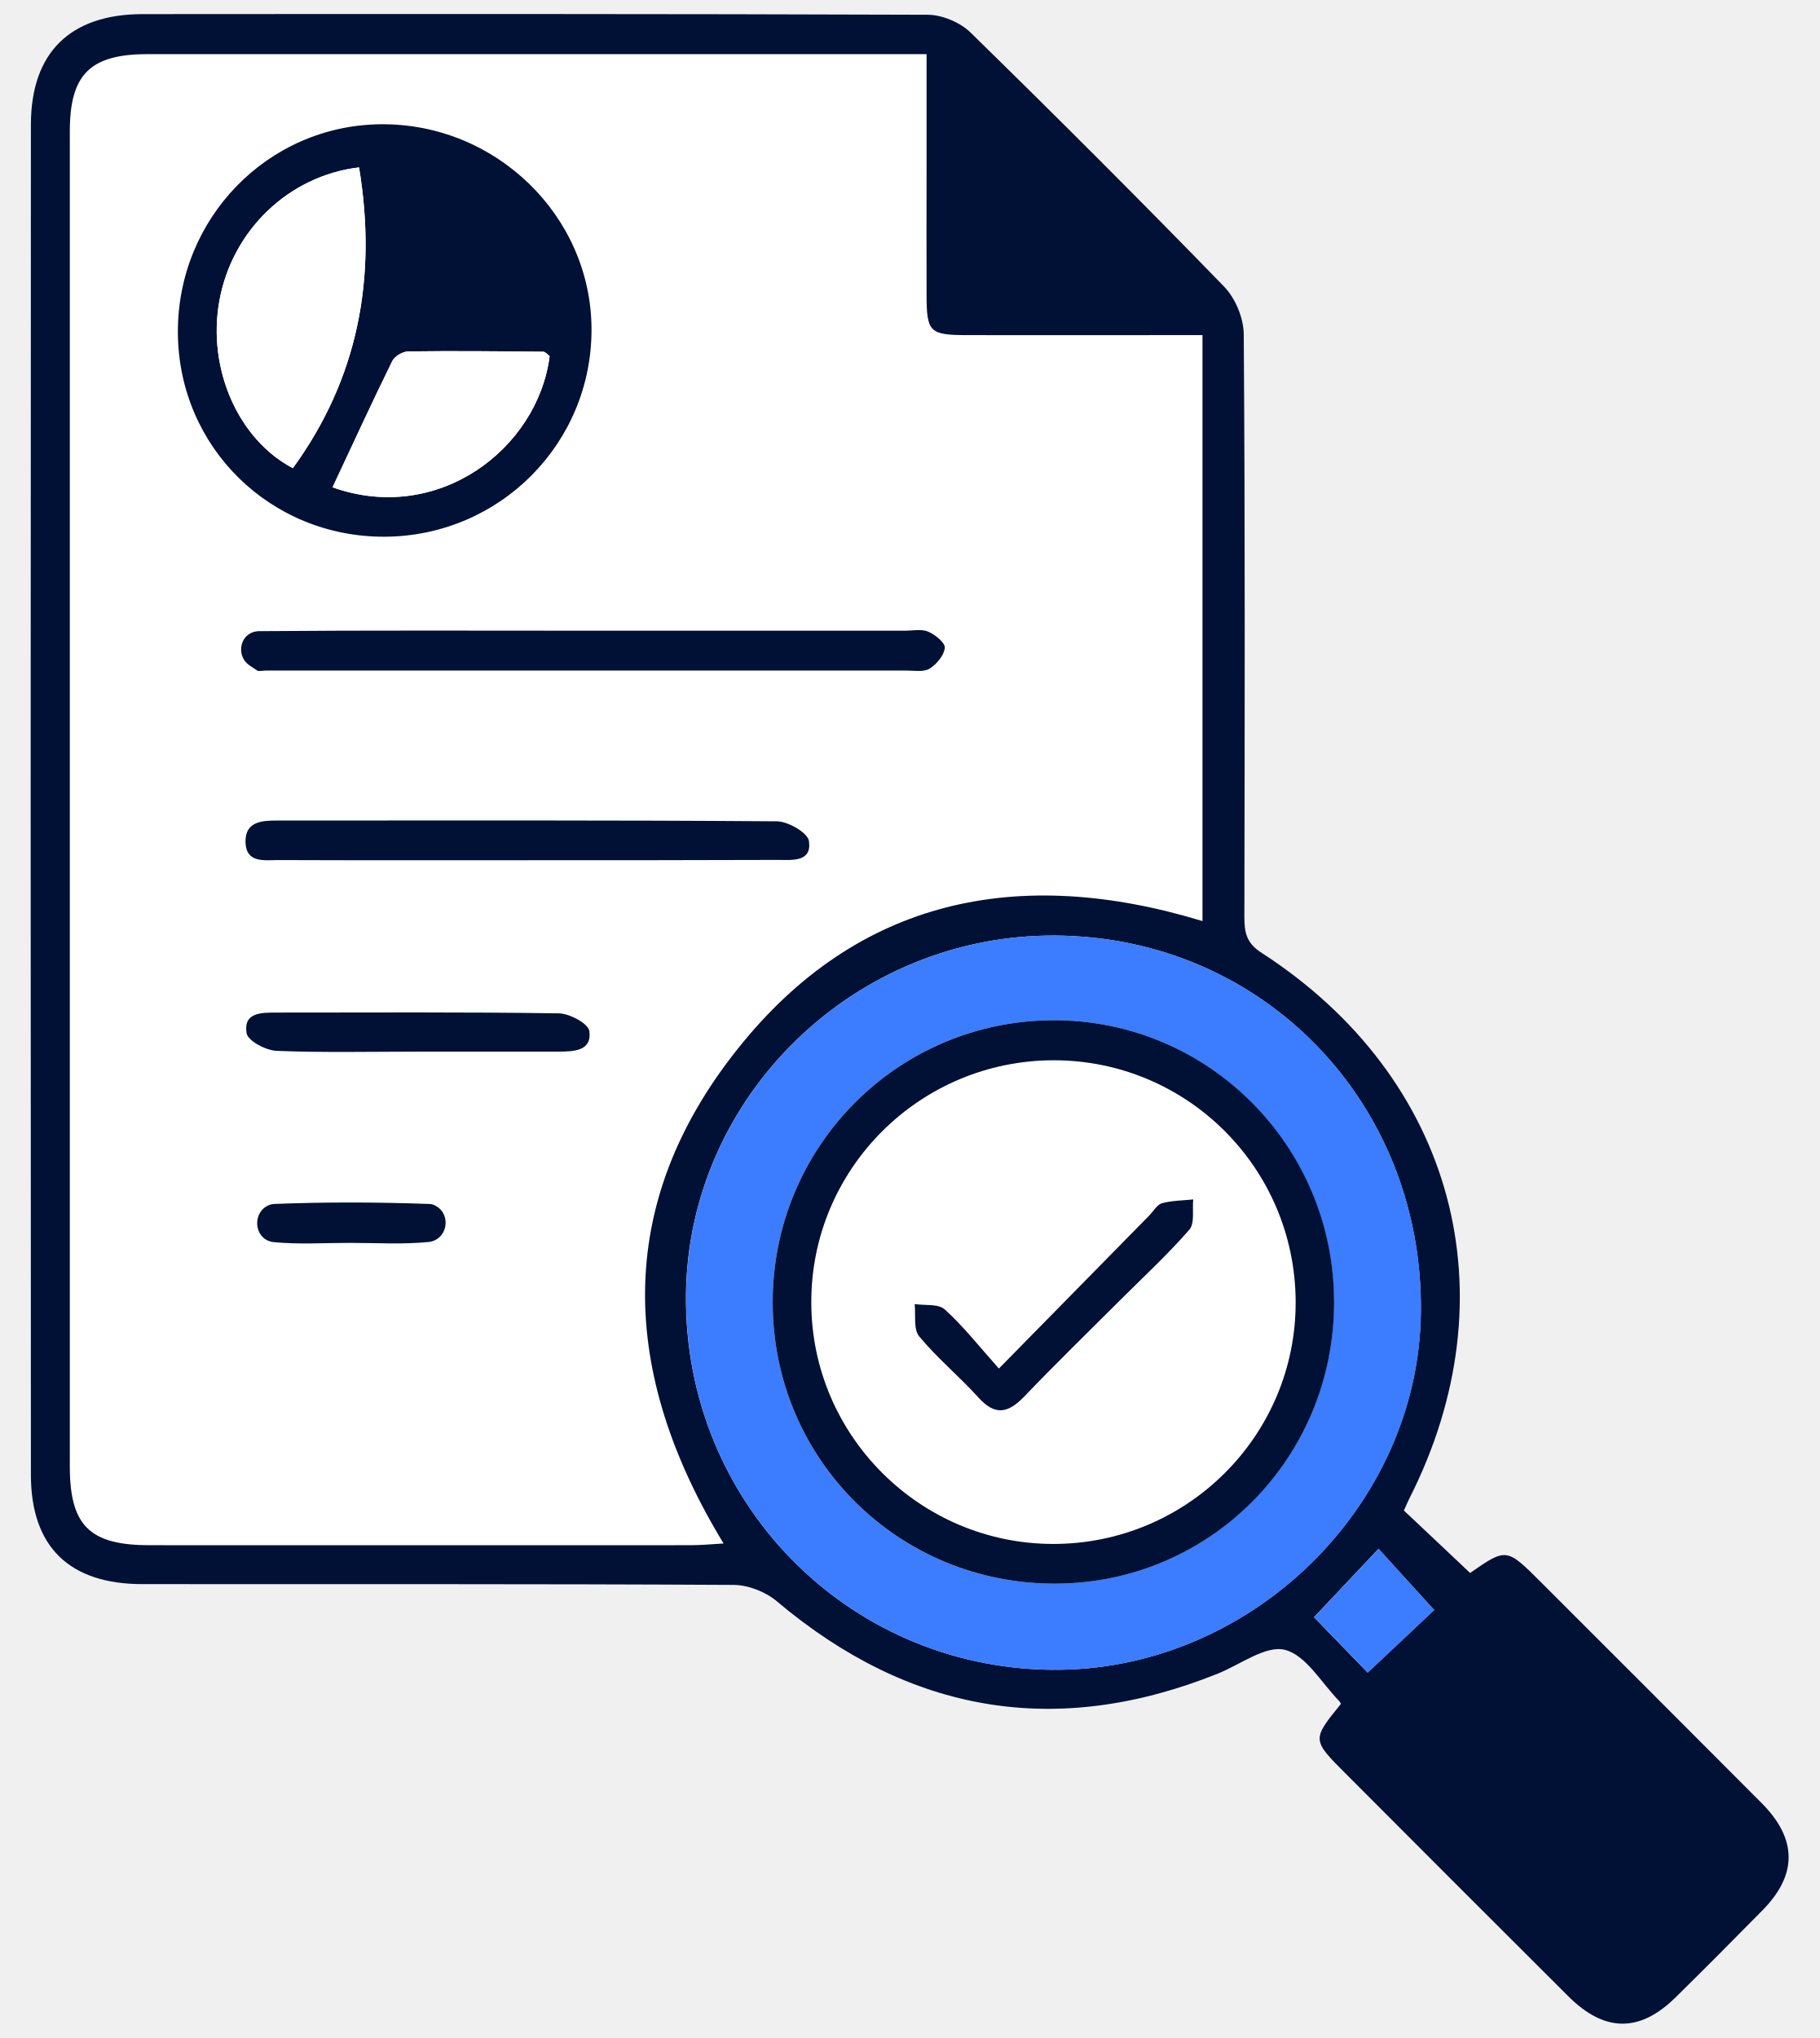
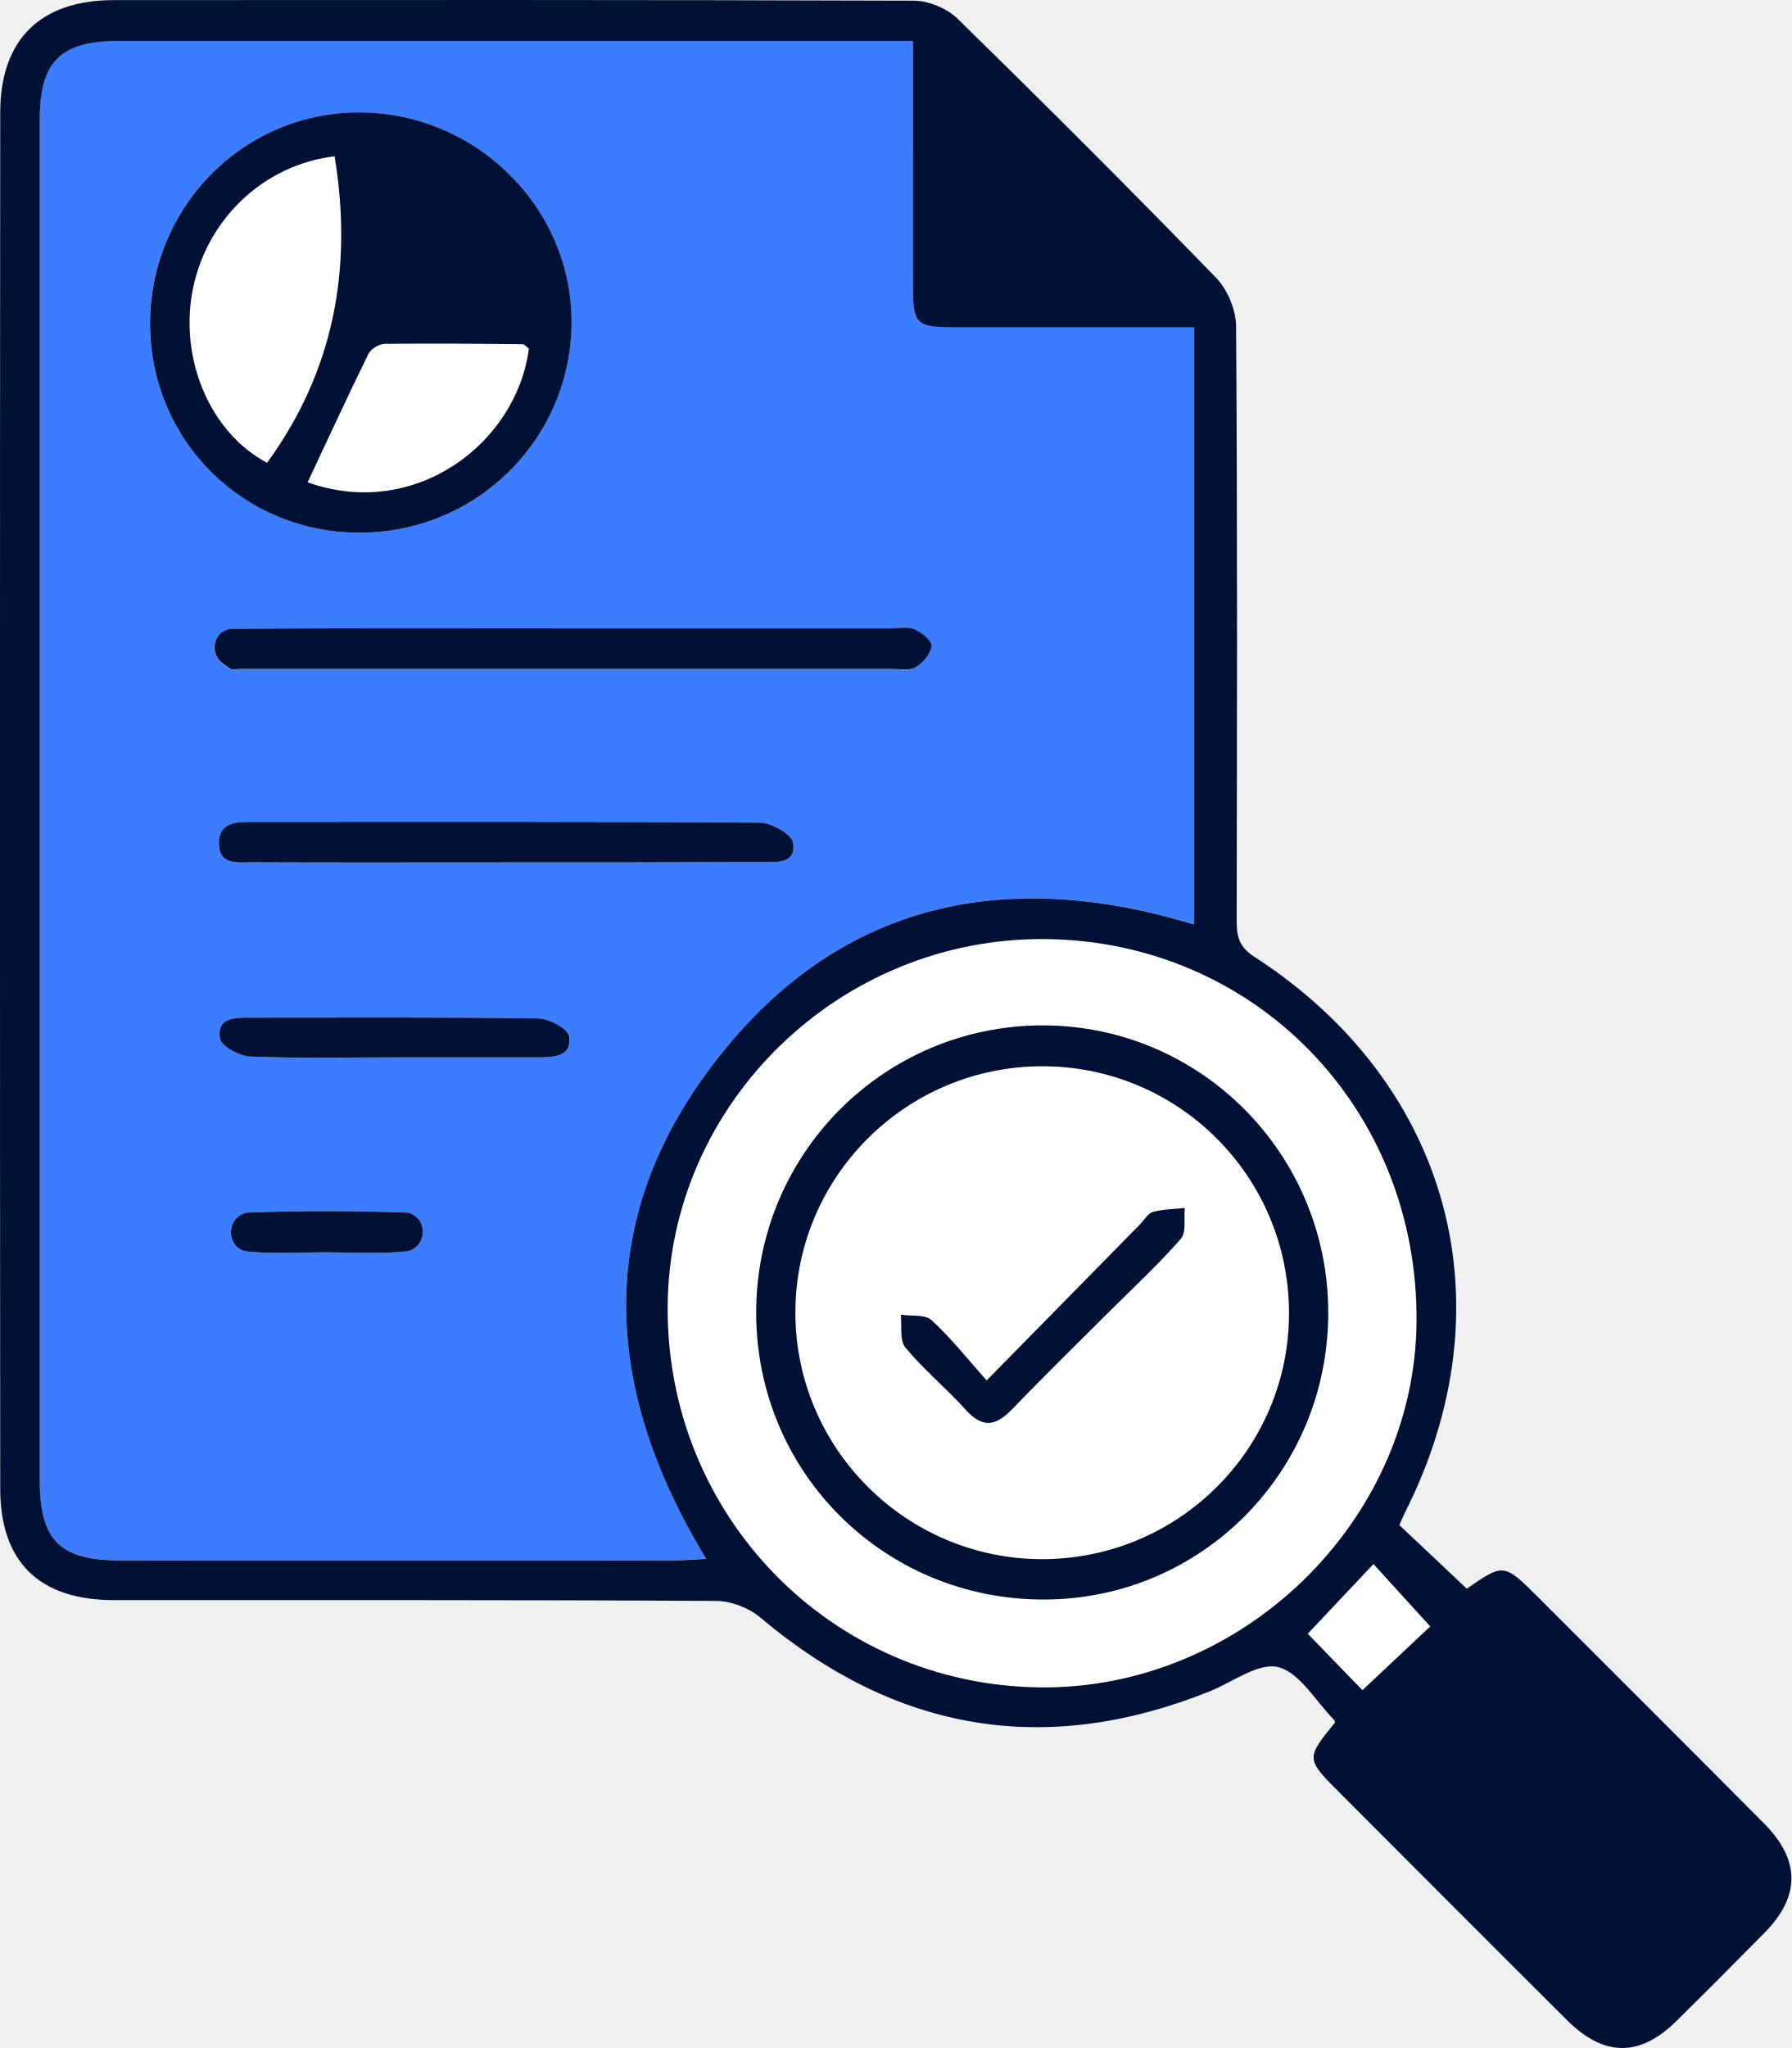
- <svg xmlns="http://www.w3.org/2000/svg" version="1.1" id="Layer_1" x="0px" y="0px" viewBox="0 0 115.98 129.9" style="enable-background:new 0 0 115.98 129.9;" xml:space="preserve">
+ <svg xmlns="http://www.w3.org/2000/svg" version="1.1" id="Layer_1" x="0px" y="0px" viewBox="0 0 153.99 176" style="enable-background:new 0 0 153.99 176;" xml:space="preserve">
  <style type="text/css">
- 	.st0{fill:#FFFFFF;}
- 	.st1{fill:#001135;}
- 	.st2{fill:#3C7CFF;}
+ 	.st0{fill:#185AE9;}
+ 	.st1{fill-rule:evenodd;clip-rule:evenodd;fill:#00B0FB;}
+ 	.st2{fill:#00B0FB;}
+ 	.st3{fill:#00B0FB;fill-opacity:0.4;}
+ 	.st4{fill:#FFFFFF;}
+ 	.st5{fill:#001135;}
+ 	.st6{fill:#3C7CFF;}
+ 	.st7{fill:#1429FF;}
+ 	.st8{fill:#DBDBDB;}
+ 	.st9{fill:#0A0A0A;}
+ 	.st10{fill:#FEFDFE;}
+ 	.st11{fill:#040404;}
+ 	.st12{fill:#FDFDFD;}
+ 	.st13{fill:#050504;}
+ 	.st14{fill:#061639;}
</style>
-   <path class="st0" d="M76.66,58.71c0-12.5,0-24.84,0-37.35c-0.79,0-1.46,0-2.13,0c-4.31,0-8.62,0.01-12.93,0  c-2.34-0.01-2.53-0.2-2.53-2.59c-0.01-2.75,0-5.5,0-8.25c0-2.29,0-4.58,0-7.07c-0.9,0-1.57,0-2.24,0c-15.8,0-31.61,0-47.41,0  c-3.67,0-4.97,1.28-4.97,4.93c0,28.36,0,56.72,0,85.08c0,3.78,1.26,5.03,5.08,5.03c11.49,0.01,22.99,0,34.48,0  c0.65,0,1.3-0.06,2.12-0.11c-6.63-10.89-7.02-21.61,0.91-31.54C54.68,57.25,64.94,55.14,76.66,58.71z" />
  <g>
-     <path class="st1" d="M85.48,108.61c-0.03-0.06-0.04-0.12-0.09-0.17c-1.14-1.16-2.12-2.93-3.47-3.28c-1.21-0.31-2.84,0.93-4.27,1.51   c-10.3,4.14-19.64,2.54-28.12-4.6c-0.72-0.61-1.84-1.05-2.77-1.05c-12.56-0.07-25.12-0.04-37.68-0.05c-4.64,0-7.11-2.36-7.11-6.97   c-0.02-28.68-0.02-57.36,0-86.05c0-4.6,2.51-7.04,7.1-7.05c16.68-0.01,33.37-0.02,50.05,0.04c0.93,0,2.09,0.48,2.76,1.14   c5.45,5.33,10.84,10.71,16.15,16.18c0.73,0.75,1.26,2.03,1.26,3.07c0.09,12.37,0.06,24.74,0.04,37.12c0,0.98,0.12,1.66,1.11,2.29   c12.29,7.95,16,21.8,9.39,34.81c-0.11,0.22-0.2,0.45-0.33,0.73c1.41,1.33,2.81,2.64,4.22,3.98c2.32-1.61,2.32-1.61,4.54,0.61   c4.68,4.68,9.37,9.36,14.04,14.05c2.28,2.29,2.3,4.56,0.07,6.83c-1.84,1.87-3.69,3.73-5.56,5.57c-2.29,2.25-4.52,2.22-6.83-0.08   c-4.74-4.72-9.46-9.45-14.18-14.18C83.63,110.89,83.63,110.89,85.48,108.61z M76.66,58.71c0-12.5,0-24.84,0-37.35   c-0.79,0-1.46,0-2.13,0c-4.31,0-8.62,0.01-12.93,0c-2.34-0.01-2.53-0.2-2.53-2.59c-0.01-2.75,0-5.5,0-8.25c0-2.29,0-4.58,0-7.07   c-0.9,0-1.57,0-2.24,0c-15.8,0-31.61,0-47.41,0c-3.67,0-4.97,1.28-4.97,4.93c0,28.36,0,56.72,0,85.08c0,3.78,1.26,5.03,5.08,5.03   c11.49,0.01,22.99,0,34.48,0c0.65,0,1.3-0.06,2.12-0.11c-6.63-10.89-7.02-21.61,0.91-31.54C54.68,57.25,64.94,55.14,76.66,58.71z    M67.32,59.63c-12.83-0.1-23.48,10.25-23.59,22.93c-0.11,13.12,10.23,23.72,23.28,23.87c12.6,0.15,23.44-10.35,23.57-22.81   C90.72,70.27,80.51,59.74,67.32,59.63z M91.43,102.62c-1.21-1.33-2.39-2.63-3.55-3.9c-1.38,1.47-2.73,2.9-4.11,4.36   c1.21,1.25,2.36,2.44,3.42,3.53C88.77,105.13,90.24,103.74,91.43,102.62z" />
-     <path class="st2" d="M67.32,59.63c13.19,0.11,23.4,10.63,23.27,23.99c-0.13,12.46-10.97,22.96-23.57,22.81   c-13.06-0.15-23.4-10.75-23.28-23.87C43.84,69.88,54.5,59.53,67.32,59.63z M49.26,83.08c0.04,9.97,8.04,17.89,18.02,17.86   c9.85-0.03,17.75-8.01,17.76-17.92c0.01-9.96-8.02-18.02-17.92-17.99C57.2,65.06,49.22,73.12,49.26,83.08z" />
-     <path class="st2" d="M91.43,102.62c-1.18,1.12-2.65,2.51-4.23,3.99c-1.06-1.09-2.21-2.28-3.42-3.53c1.37-1.46,2.72-2.89,4.11-4.36   C89.04,99.99,90.22,101.29,91.43,102.62z" />
-     <path class="st1" d="M11.34,21.23C11.29,13.94,17.05,8,24.25,7.92c7.33-0.08,13.42,5.81,13.46,13.02   c0.04,7.31-5.84,13.23-13.18,13.27C17.23,34.24,11.39,28.5,11.34,21.23z M22.89,10.67c-4.47,0.53-8.1,4-8.91,8.53   c-0.77,4.34,1.22,8.82,4.69,10.64C22.84,24.11,24.05,17.69,22.89,10.67z M35.04,22.7c-0.12-0.09-0.27-0.28-0.41-0.28   c-2.87-0.03-5.73-0.06-8.6-0.02c-0.35,0-0.87,0.31-1.02,0.61c-1.31,2.66-2.54,5.35-3.81,8.05C27.92,33.46,34.28,28.61,35.04,22.7z" />
-     <path class="st1" d="M37.45,40.2c6.75,0,13.5,0,20.24,0c0.5,0,1.06-0.12,1.48,0.06c0.45,0.19,1.09,0.71,1.06,1.03   c-0.04,0.48-0.52,1.05-0.97,1.33c-0.37,0.23-0.97,0.12-1.47,0.12c-13.62,0-27.24,0-40.86,0c-0.19,0-0.42,0.07-0.55-0.01   c-0.17-0.11-0.33-0.22-0.49-0.33c-0.8-0.55-0.65-1.84,0.28-2.12c0.09-0.03,0.19-0.04,0.28-0.05C23.45,40.17,30.45,40.2,37.45,40.2z   " />
-     <path class="st1" d="M33.48,54.83c-5.24,0-10.49,0.01-15.73-0.01c-0.9,0-2.09,0.22-2.1-1.19c0-1.29,1.08-1.33,2.05-1.33   c10.61,0,21.22-0.03,31.84,0.05c0.71,0.01,1.95,0.73,2.03,1.25c0.2,1.37-1.08,1.21-1.98,1.21C44.22,54.83,38.85,54.83,33.48,54.83z   " />
-     <path class="st1" d="M26.62,67.03c-3,0-6,0.07-8.99-0.05c-0.68-0.03-1.84-0.64-1.91-1.13c-0.22-1.33,0.96-1.31,1.92-1.31   c6,0,11.99-0.04,17.99,0.05c0.68,0.01,1.87,0.65,1.94,1.12c0.18,1.29-0.99,1.31-1.95,1.32C32.62,67.03,29.62,67.03,26.62,67.03z" />
-     <path class="st1" d="M22.3,79.22c-1.62,0-3.26,0.11-4.87-0.05c-0.05-0.01-0.11-0.01-0.16-0.03c-1.11-0.28-1.18-1.9-0.12-2.33   c0.1-0.04,0.2-0.06,0.3-0.07c3.31-0.13,6.62-0.12,9.93,0c0.13,0,0.25,0.04,0.38,0.11c0.9,0.46,0.85,1.81-0.07,2.22   c-0.11,0.05-0.22,0.08-0.33,0.09C25.68,79.33,23.99,79.22,22.3,79.22z" />
-     <path class="st0" d="M67.11,98.41c8.57,0.02,15.53-6.92,15.49-15.46c-0.04-8.5-6.91-15.35-15.39-15.37   c-8.57-0.01-15.52,6.93-15.49,15.46C51.74,91.5,58.65,98.39,67.11,98.41z" />
-     <path class="st1" d="M49.26,83.08c-0.04-9.96,7.94-18.02,17.87-18.05c9.9-0.03,17.93,8.02,17.92,17.99   c-0.01,9.92-7.91,17.89-17.76,17.92C57.3,100.97,49.3,93.04,49.26,83.08z M67.11,98.41c8.57,0.02,15.53-6.92,15.49-15.46   c-0.04-8.5-6.91-15.35-15.39-15.37c-8.57-0.01-15.52,6.93-15.49,15.46C51.74,91.5,58.65,98.39,67.11,98.41z" />
-     <path class="st0" d="M22.89,10.67c1.16,7.02-0.05,13.44-4.22,19.17c-3.46-1.82-5.46-6.3-4.69-10.64   C14.79,14.67,18.42,11.2,22.89,10.67z" />
-     <path class="st0" d="M35.04,22.7c-0.76,5.91-7.12,10.76-13.84,8.36c1.27-2.7,2.5-5.39,3.81-8.05c0.15-0.31,0.67-0.61,1.02-0.61   c2.87-0.04,5.73-0.01,8.6,0.02C34.77,22.42,34.92,22.61,35.04,22.7z" />
-     <path class="st1" d="M63.68,87.23c3.41-3.47,6.51-6.62,9.6-9.77c0.26-0.27,0.49-0.68,0.8-0.77c0.64-0.17,1.32-0.17,1.99-0.24   c-0.07,0.65,0.11,1.52-0.25,1.93c-1.35,1.55-2.86,2.95-4.32,4.4c-2.07,2.07-4.17,4.11-6.2,6.23c-1.03,1.07-1.86,1.25-2.93,0.06   c-1.21-1.34-2.62-2.5-3.77-3.89c-0.38-0.46-0.21-1.36-0.29-2.06c0.66,0.1,1.52-0.03,1.93,0.35C61.43,84.55,62.43,85.83,63.68,87.23   z" />
+     <path class="st4" d="M45.46,29.96c-0.16-0.12-0.37-0.38-0.56-0.38c-3.94-0.04-7.87-0.08-11.82-0.03c-0.48,0-1.2,0.43-1.4,0.84   c-1.8,3.65-3.49,7.35-5.23,11.06C35.68,44.75,44.41,38.08,45.46,29.96z" />
+     <path class="st4" d="M28.76,13.43c-6.14,0.73-11.13,5.5-12.24,11.72c-1.06,5.96,1.68,12.12,6.44,14.62   C28.7,31.9,30.36,23.08,28.76,13.43z" />
+     <path class="st4" d="M89.66,91.63c-11.78-0.01-21.32,9.52-21.28,21.24c0.03,11.62,9.52,21.09,21.15,21.12   c11.78,0.03,21.34-9.51,21.28-21.24C110.75,101.07,101.31,91.66,89.66,91.63z M101.49,106.47c-1.85,2.13-3.93,4.05-5.94,6.05   c-2.84,2.84-5.73,5.65-8.52,8.56c-1.42,1.47-2.56,1.72-4.03,0.08c-1.66-1.84-3.6-3.43-5.18-5.34c-0.52-0.63-0.29-1.87-0.4-2.83   c0.91,0.14,2.09-0.04,2.65,0.48c1.64,1.48,3.01,3.24,4.73,5.17c4.69-4.77,8.94-9.1,13.19-13.42c0.36-0.37,0.67-0.93,1.1-1.06   c0.88-0.23,1.81-0.23,2.73-0.33C101.74,104.71,101.98,105.9,101.49,106.47z" />
+     <path class="st6" d="M61.95,90.61c10.5-13.18,24.59-16.08,40.7-11.17c0-17.17,0-34.13,0-51.32c-1.09,0-2.01,0-2.93,0   c-5.92,0-11.84,0.01-17.77,0c-3.22-0.01-3.48-0.27-3.48-3.56c-0.01-3.78,0-7.56,0-11.34c0-3.15,0-6.29,0-9.71   c-1.24,0-2.16,0-3.08,0c-21.71,0-43.43,0-65.14,0c-5.04,0-6.83,1.76-6.83,6.77c0,38.97,0,77.93,0,116.9c0,5.19,1.73,6.91,6.98,6.91   c15.79,0.01,31.59,0,47.38,0c0.89,0,1.79-0.08,2.91-0.15C51.59,118.98,51.05,104.26,61.95,90.61z M12.89,27.94   C12.83,17.93,20.74,9.77,30.63,9.66c10.07-0.11,18.44,7.98,18.49,17.89c0.05,10.04-8.02,18.18-18.11,18.23   C20.99,45.82,12.96,37.93,12.89,27.94z M19.53,54.12c0.12-0.04,0.26-0.05,0.38-0.07c9.62-0.08,19.24-0.04,28.85-0.04   c9.27,0,18.55,0,27.81,0c0.69,0,1.46-0.16,2.03,0.08c0.62,0.26,1.5,0.98,1.46,1.42c-0.05,0.66-0.71,1.44-1.33,1.83   c-0.51,0.32-1.33,0.16-2.02,0.16c-18.71,0-37.43,0-56.14,0c-0.26,0-0.58,0.1-0.76-0.01c-0.23-0.15-0.45-0.3-0.67-0.45   C18.05,56.28,18.25,54.5,19.53,54.12z M21.63,70.63c14.58,0,29.16-0.04,43.75,0.07c0.98,0.01,2.68,1,2.79,1.72   c0.27,1.88-1.48,1.66-2.72,1.66c-7.38,0.03-14.76,0.03-22.14,0.03c-7.2,0-14.41,0.01-21.61-0.01c-1.24,0-2.87,0.3-2.89-1.64   C18.82,70.69,20.3,70.63,21.63,70.63z M35.36,107.42c-0.15,0.07-0.3,0.11-0.45,0.12c-2.31,0.23-4.63,0.08-6.95,0.08   c-2.23,0-4.48,0.15-6.69-0.07c-0.07-0.01-0.15-0.01-0.22-0.04c-1.53-0.38-1.62-2.61-0.16-3.2c0.14-0.05,0.27-0.08,0.41-0.1   c4.55-0.18,9.1-0.16,13.64,0c0.18,0,0.34,0.05,0.52,0.15C36.69,105,36.62,106.85,35.36,107.42z M46.26,90.87   c-4.12,0-8.24,0-12.37,0s-8.24,0.1-12.35-0.07c-0.93-0.04-2.53-0.88-2.62-1.55c-0.3-1.83,1.32-1.8,2.64-1.8   c8.24,0,16.47-0.05,24.72,0.07c0.93,0.01,2.57,0.89,2.67,1.54C49.18,90.83,47.57,90.86,46.26,90.87z" />
+     <path class="st4" d="M112.41,140.4c1.66,1.72,3.24,3.35,4.7,4.85c2.17-2.03,4.19-3.94,5.83-5.48c-1.66-1.83-3.28-3.61-4.88-5.36   C116.16,136.43,114.31,138.4,112.41,140.4z" />
+     <path class="st4" d="M89.81,80.7c-17.63-0.14-32.26,14.08-32.41,31.51c-0.15,18.03,14.06,32.59,31.99,32.8   c17.31,0.21,32.21-14.22,32.38-31.34C121.96,95.32,107.93,80.86,89.81,80.7z M89.77,137.46c-13.73,0.04-24.72-10.85-24.77-24.54   s10.91-24.76,24.55-24.8c13.6-0.04,24.64,11.02,24.62,24.72C114.16,126.47,103.3,137.42,89.77,137.46z" />
+     <path class="st5" d="M132.32,137.37c-3.05-3.05-3.05-3.05-6.24-0.84c-1.94-1.84-3.86-3.64-5.8-5.47c0.18-0.38,0.3-0.7,0.45-1   c9.08-17.88,3.98-36.91-12.9-47.83c-1.36-0.87-1.53-1.8-1.53-3.15c0.03-17.01,0.07-34.01-0.05-51c0-1.43-0.73-3.19-1.73-4.22   c-7.3-7.52-14.7-14.91-22.19-22.23c-0.92-0.91-2.51-1.57-3.79-1.57C55.63-0.02,32.69,0,9.78,0.01C3.47,0.02,0.02,3.38,0.02,9.7   c-0.03,39.42-0.03,78.83,0,118.23c0,6.33,3.39,9.58,9.77,9.58c17.26,0.01,34.51-0.03,51.77,0.07c1.28,0,2.82,0.6,3.81,1.44   c11.65,9.81,24.48,12.01,38.64,6.32c1.96-0.8,4.2-2.5,5.87-2.07c1.85,0.48,3.2,2.91,4.77,4.51c0.07,0.07,0.08,0.15,0.12,0.23   c-2.54,3.13-2.54,3.13,0.44,6.11c6.49,6.5,12.97,13,19.48,19.48c3.17,3.16,6.24,3.2,9.38,0.11c2.57-2.53,5.11-5.08,7.64-7.65   c3.06-3.12,3.04-6.24-0.1-9.38C145.2,150.23,138.75,143.8,132.32,137.37z M57.78,134.1c-15.79,0-31.59,0.01-47.38,0   c-5.25,0-6.98-1.72-6.98-6.91c0-38.97,0-77.93,0-116.9c0-5.02,1.79-6.77,6.83-6.77c21.71,0,43.43,0,65.14,0c0.92,0,1.84,0,3.08,0   c0,3.42,0,6.57,0,9.71c0,3.78-0.01,7.56,0,11.34c0,3.28,0.26,3.54,3.48,3.56c5.92,0.01,11.84,0,17.77,0c0.92,0,1.84,0,2.93,0   c0,17.19,0,34.14,0,51.32c-16.1-4.91-30.2-2.01-40.7,11.17c-10.9,13.64-10.36,28.37-1.25,43.34   C59.57,134.02,58.68,134.1,57.78,134.1z M89.38,145.01c-17.93-0.21-32.14-14.77-31.99-32.8c0.15-17.42,14.78-31.64,32.41-31.51   c18.12,0.15,32.15,14.62,31.96,32.96C121.59,130.79,106.7,145.21,89.38,145.01z M117.11,145.25c-1.46-1.5-3.04-3.13-4.7-4.85   c1.9-2.01,3.75-3.97,5.65-5.99c1.59,1.74,3.22,3.53,4.88,5.36C121.3,141.31,119.28,143.22,117.11,145.25z" />
+     <path class="st5" d="M49.13,27.55c-0.06-9.91-8.42-18-18.49-17.89c-9.89,0.11-17.81,8.27-17.74,18.29   c0.07,9.99,8.09,17.88,18.12,17.83C41.1,45.72,49.18,37.59,49.13,27.55z M16.52,25.15c1.11-6.22,6.1-10.99,12.24-11.72   c1.59,9.65-0.07,18.47-5.8,26.34C18.2,37.27,15.46,31.12,16.52,25.15z M31.68,30.39c0.21-0.41,0.92-0.84,1.4-0.84   c3.94-0.05,7.87-0.01,11.82,0.03c0.19,0,0.4,0.26,0.56,0.38c-1.04,8.12-9.78,14.78-19.02,11.49   C28.19,37.74,29.88,34.04,31.68,30.39z" />
+     <path class="st5" d="M19.82,57.48c0.18,0.11,0.49,0.01,0.76,0.01c18.71,0,37.43,0,56.14,0c0.69,0,1.51,0.15,2.02-0.16   c0.62-0.38,1.28-1.17,1.33-1.83c0.04-0.44-0.84-1.15-1.46-1.42c-0.58-0.25-1.35-0.08-2.03-0.08c-9.26,0-18.54,0-27.81,0   c-9.62,0-19.24-0.04-28.85,0.04c-0.12,0.01-0.26,0.03-0.38,0.07c-1.28,0.38-1.48,2.16-0.38,2.91   C19.37,57.18,19.59,57.33,19.82,57.48z" />
+     <path class="st5" d="M21.7,74.1c7.2,0.03,14.41,0.01,21.61,0.01c7.38,0,14.76,0,22.14-0.03c1.24,0,3,0.22,2.72-1.66   c-0.11-0.71-1.81-1.7-2.79-1.72c-14.59-0.11-29.17-0.07-43.75-0.07c-1.33,0-2.82,0.05-2.82,1.83C18.83,74.4,20.47,74.1,21.7,74.1z" />
+     <path class="st5" d="M46.27,87.52c-8.24-0.12-16.47-0.07-24.72-0.07c-1.32,0-2.94-0.03-2.64,1.8c0.1,0.67,1.69,1.51,2.62,1.55   c4.11,0.16,8.23,0.07,12.35,0.07s8.24,0,12.37,0c1.32-0.01,2.93-0.04,2.68-1.81C48.84,88.41,47.2,87.53,46.27,87.52z" />
+     <path class="st5" d="M35.46,104.36c-0.18-0.1-0.34-0.15-0.52-0.15c-4.55-0.16-9.1-0.18-13.64,0c-0.14,0.01-0.27,0.04-0.41,0.1   c-1.46,0.59-1.36,2.82,0.16,3.2c0.07,0.03,0.15,0.03,0.22,0.04c2.21,0.22,4.47,0.07,6.69,0.07c2.32,0,4.64,0.15,6.95-0.08   c0.15-0.01,0.3-0.05,0.45-0.12C36.62,106.85,36.69,105,35.46,104.36z" />
+     <path class="st5" d="M89.55,88.12C75.91,88.17,64.94,99.24,65,112.92s11.05,24.58,24.77,24.54c13.53-0.04,24.39-10.99,24.4-24.62   C114.19,99.14,103.15,88.08,89.55,88.12z M89.52,133.99c-11.62-0.03-21.12-9.49-21.15-21.12c-0.04-11.72,9.51-21.26,21.28-21.24   c11.65,0.03,21.09,9.44,21.15,21.12C110.86,124.48,101.3,134.02,89.52,133.99z" />
+     <path class="st5" d="M99.1,104.15c-0.43,0.12-0.74,0.69-1.1,1.06c-4.25,4.33-8.51,8.66-13.19,13.42c-1.72-1.92-3.09-3.68-4.73-5.17   c-0.56-0.52-1.74-0.34-2.65-0.48c0.11,0.96-0.12,2.2,0.4,2.83c1.58,1.91,3.52,3.5,5.18,5.34c1.47,1.64,2.61,1.39,4.03-0.08   c2.79-2.91,5.67-5.72,8.52-8.56c2.01-1.99,4.08-3.92,5.94-6.05c0.49-0.56,0.25-1.76,0.34-2.65   C100.91,103.91,99.98,103.91,99.1,104.15z" />
  </g>
</svg>
